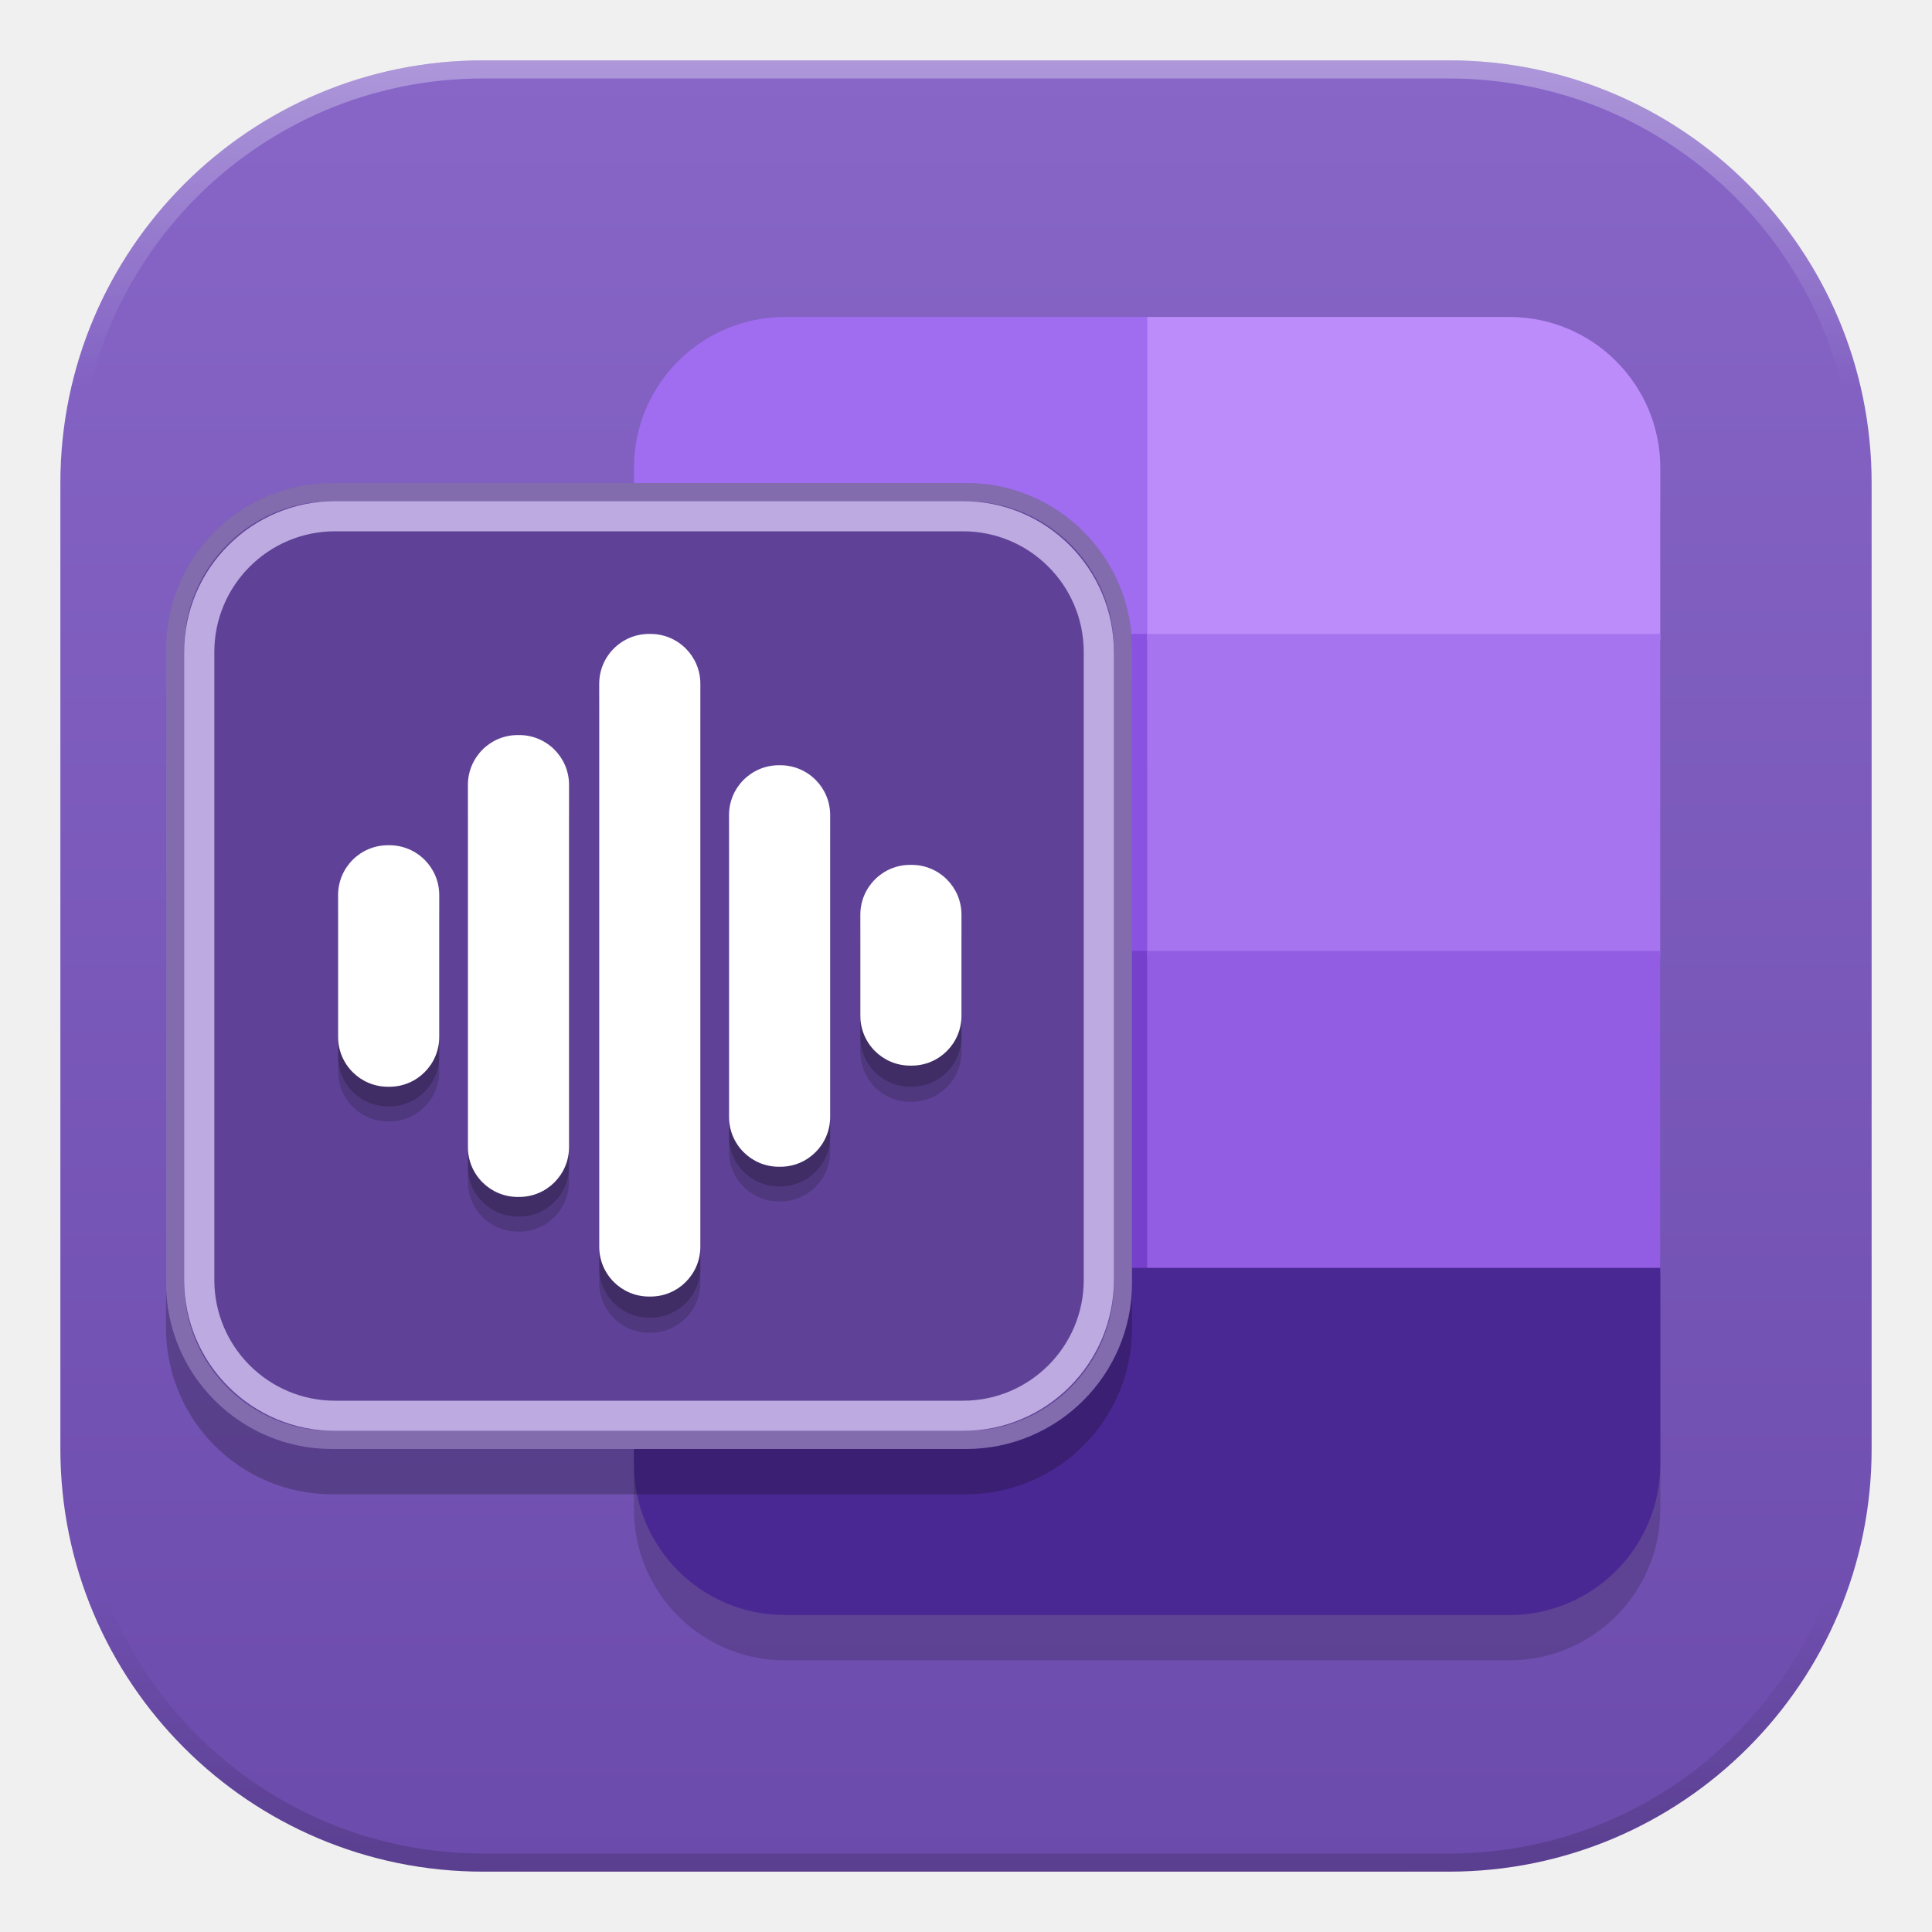
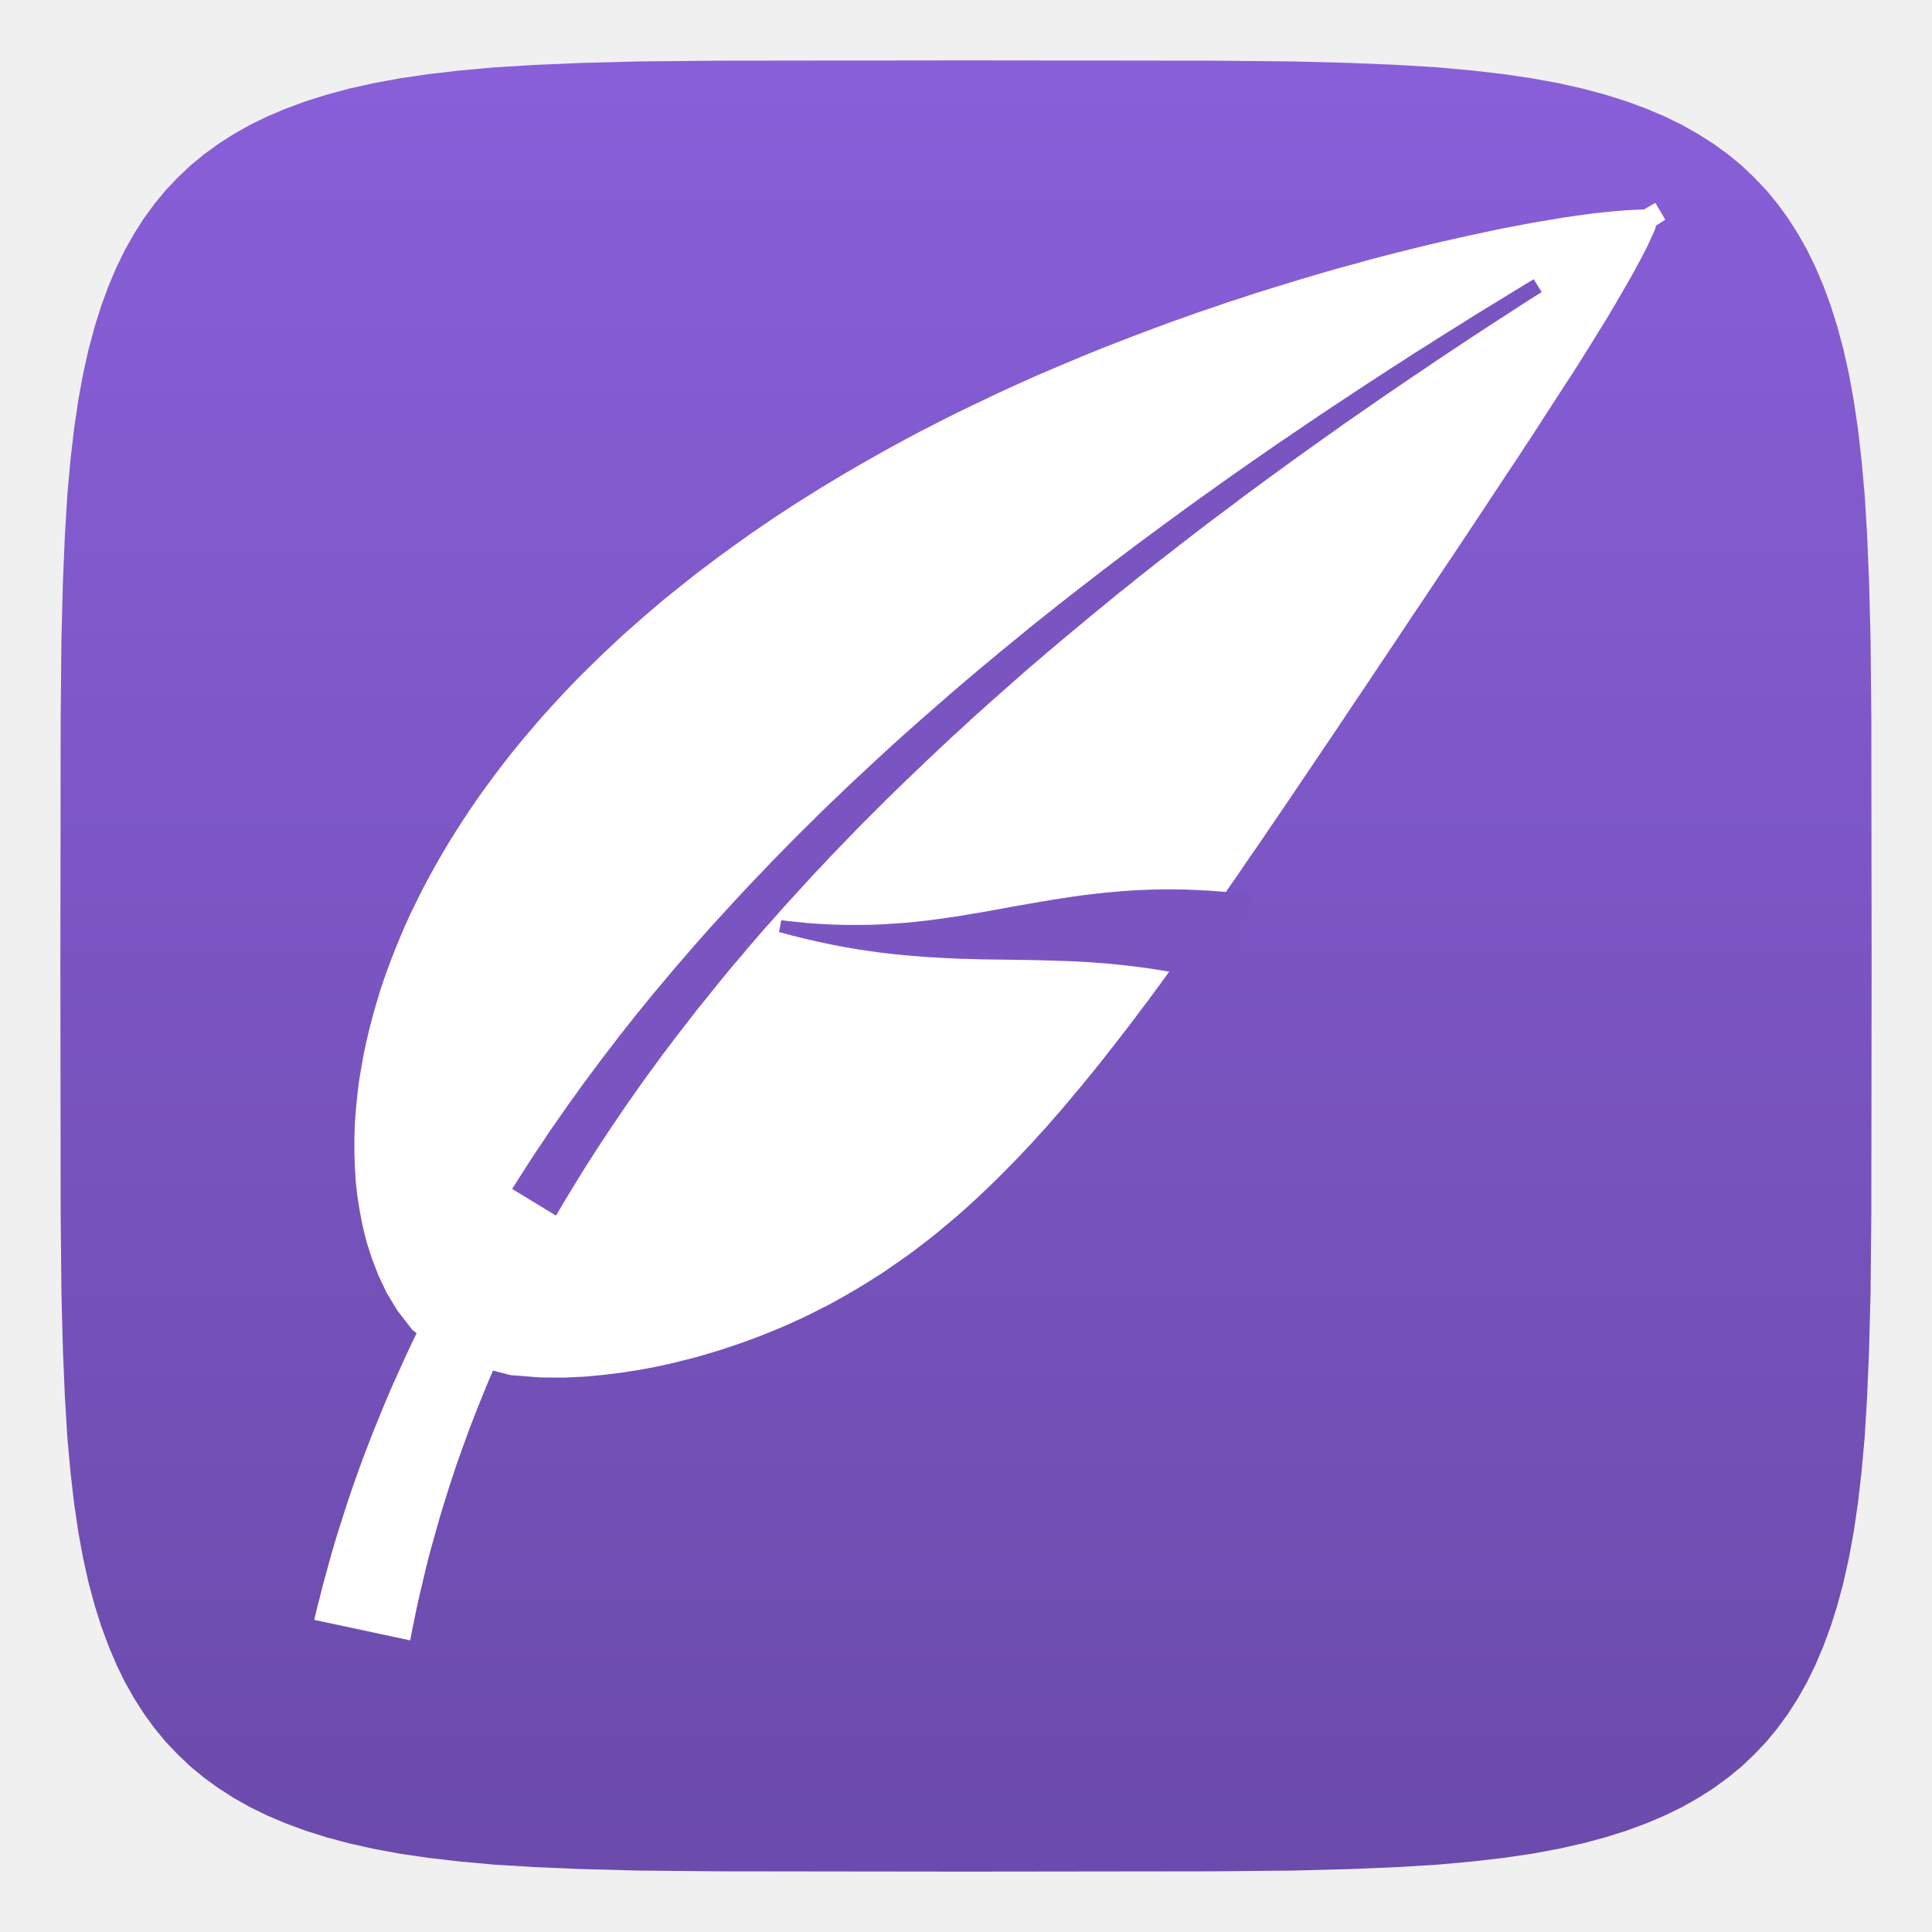
<svg xmlns="http://www.w3.org/2000/svg" viewBox="0 0 128 128">
  <defs>
-     <linearGradient id="base" x1="0" y1="0" x2="0" y2="1">
-       <stop offset="0" stop-color="#8766C8" />
+     <linearGradient id="plate" x1="0" y1="0" x2="0" y2="1">
+       <stop offset="0" stop-color="#895FD9" />
      <stop offset="1" stop-color="#6B4BAB" />
    </linearGradient>
-     <linearGradient id="edge" x1="0" y1="0" x2="0" y2="1">
-       <stop offset="0" stop-color="#FFFFFF" stop-opacity=".32" />
-       <stop offset=".18" stop-color="#FFFFFF" stop-opacity="0" />
-       <stop offset=".85" stop-color="#000" stop-opacity="0" />
-       <stop offset="1" stop-color="#000" stop-opacity=".16" />
-     </linearGradient>
  </defs>
-   <rect x="6" y="8" width="116" height="116" rx="29" fill="#000" opacity=".10" />
-   <rect x="4" y="4" width="120" height="120" rx="28" fill="url(#base)" />
-   <rect x="4.6" y="4.6" width="118.8" height="118.8" rx="27.4" fill="none" stroke="url(#edge)" stroke-width="1.2" />
-   <rect x="42" y="21" width="68" height="86" rx="10" fill="#000" opacity=".16" transform="translate(0 3)" />
-   <path d="M52 21.0H76.0V42.4H42V31.0A10 10 0 0 1 52 21.0Z" fill="#A06CF0" />
-   <path d="M76.0 21.0H100.0A10 10 0 0 1 110.0 31.0V42.4H76.0V21.0Z" fill="#BC8CFA" />
-   <path d="M42 42.0H76.0V63.4H42V42.0Z" fill="#8A52E0" />
-   <path d="M76.0 42.0H110.0V63.4H76.0V42.0Z" fill="#A774F0" />
-   <path d="M42 63.0H76.0V84.4H42V63.0Z" fill="#7640CC" />
-   <path d="M76.0 63.0H110.0V84.4H76.0V63.0Z" fill="#925DE2" />
-   <path d="M42 84.0H110V97.0A10 10 0 0 1 100 107.0H52A10 10 0 0 1 42 97.0V84.0Z" fill="#4A2894" />
-   <rect x="11" y="35" width="64" height="64" rx="11" fill="#000" opacity=".22" />
-   <rect x="11" y="32" width="64" height="64" rx="11" fill="#5F4297" />
-   <rect x="11.6" y="32.6" width="62.8" height="62.8" rx="10.4" fill="none" stroke="#FFFFFF" stroke-opacity=".22" stroke-width="1.2" />
-   <rect x="13.2" y="34.2" width="59.6" height="59.6" rx="9" fill="none" stroke="#BCAAE0" stroke-width="2" />
-   <g>
-     <rect x="22.4" y="58.3" width="6.7" height="16.0" rx="3.3" fill="#000" opacity="0.16" />
-     <rect x="31.0" y="51.0" width="6.7" height="30.6" rx="3.3" fill="#000" opacity="0.16" />
-     <rect x="39.7" y="44.4" width="6.7" height="43.9" rx="3.3" fill="#000" opacity="0.16" />
-     <rect x="48.3" y="53.0" width="6.7" height="26.6" rx="3.3" fill="#000" opacity="0.16" />
-     <rect x="57.0" y="59.7" width="6.7" height="13.3" rx="3.3" fill="#000" opacity="0.16" />
-     <rect x="22.4" y="57.3" width="6.7" height="16.0" rx="3.3" fill="#000" opacity="0.2" />
-     <rect x="31.0" y="50.0" width="6.7" height="30.6" rx="3.3" fill="#000" opacity="0.2" />
-     <rect x="39.7" y="43.4" width="6.7" height="43.9" rx="3.3" fill="#000" opacity="0.2" />
-     <rect x="48.3" y="52.0" width="6.7" height="26.6" rx="3.3" fill="#000" opacity="0.2" />
-     <rect x="57.0" y="58.7" width="6.7" height="13.3" rx="3.3" fill="#000" opacity="0.2" />
-     <rect x="22.4" y="56.0" width="6.7" height="16.0" rx="3.3" fill="#FFFFFF" opacity="1" />
-     <rect x="31.0" y="48.7" width="6.7" height="30.6" rx="3.3" fill="#FFFFFF" opacity="1" />
-     <rect x="39.7" y="42.0" width="6.7" height="43.9" rx="3.3" fill="#FFFFFF" opacity="1" />
-     <rect x="48.3" y="50.7" width="6.7" height="26.6" rx="3.3" fill="#FFFFFF" opacity="1" />
-     <rect x="57.0" y="57.3" width="6.7" height="13.3" rx="3.3" fill="#FFFFFF" opacity="1" />
-   </g>
+   <path d="M124.00 64.00 L123.98 80.43 L123.93 85.68 L123.83 89.48 L123.70 92.57 L123.54 95.21 L123.33 97.53 L123.09 99.61 L122.81 101.51 L122.49 103.25 L122.13 104.86 L121.73 106.35 L121.29 107.75 L120.81 109.05 L120.29 110.28 L119.73 111.43 L119.12 112.51 L118.47 113.53 L117.77 114.49 L117.03 115.39 L116.23 116.23 L115.39 117.03 L114.49 117.77 L113.53 118.47 L112.51 119.12 L111.43 119.73 L110.28 120.29 L109.05 120.81 L107.75 121.29 L106.35 121.73 L104.86 122.13 L103.25 122.49 L101.51 122.81 L99.61 123.09 L97.53 123.33 L95.21 123.54 L92.57 123.70 L89.48 123.83 L85.68 123.93 L80.43 123.98 L64.00 124.00 L47.57 123.98 L42.32 123.93 L38.52 123.83 L35.43 123.70 L32.79 123.54 L30.47 123.33 L28.39 123.09 L26.49 122.81 L24.75 122.49 L23.14 122.13 L21.65 121.73 L20.25 121.29 L18.95 120.81 L17.72 120.29 L16.57 119.73 L15.49 119.12 L14.47 118.47 L13.51 117.77 L12.61 117.03 L11.77 116.23 L10.97 115.39 L10.23 114.49 L9.53 113.53 L8.88 112.51 L8.27 111.43 L7.71 110.28 L7.19 109.05 L6.71 107.75 L6.27 106.35 L5.87 104.86 L5.51 103.25 L5.19 101.51 L4.91 99.61 L4.67 97.53 L4.46 95.21 L4.30 92.57 L4.17 89.48 L4.07 85.68 L4.02 80.43 L4.00 64.00 L4.02 47.57 L4.07 42.32 L4.17 38.52 L4.30 35.43 L4.46 32.79 L4.67 30.47 L4.91 28.39 L5.19 26.49 L5.51 24.75 L5.87 23.14 L6.27 21.65 L6.71 20.25 L7.19 18.95 L7.71 17.72 L8.27 16.57 L8.88 15.49 L9.53 14.47 L10.23 13.51 L10.97 12.61 L11.77 11.77 L12.61 10.97 L13.51 10.23 L14.47 9.53 L15.49 8.88 L16.57 8.27 L17.72 7.71 L18.95 7.19 L20.25 6.71 L21.65 6.27 L23.14 5.87 L24.75 5.51 L26.49 5.19 L28.39 4.91 L30.47 4.67 L32.79 4.46 L35.43 4.30 L38.52 4.17 L42.32 4.07 L47.57 4.02 L64.00 4.00 L80.43 4.02 L85.68 4.07 L89.48 4.17 L92.57 4.30 L95.21 4.46 L97.53 4.67 L99.61 4.91 L101.51 5.19 L103.25 5.51 L104.86 5.87 L106.35 6.27 L107.75 6.71 L109.05 7.19 L110.28 7.71 L111.43 8.27 L112.51 8.88 L113.53 9.53 L114.49 10.23 L115.39 10.97 L116.23 11.77 L117.03 12.61 L117.77 13.51 L118.47 14.47 L119.12 15.49 L119.73 16.57 L120.29 17.72 L120.81 18.95 L121.29 20.25 L121.73 21.65 L122.13 23.14 L122.49 24.75 L122.81 26.49 L123.09 28.39 L123.33 30.47 L123.54 32.79 L123.70 35.43 L123.83 38.52 L123.93 42.32 L123.98 47.57Z" fill="url(#plate)" />
+   <path d="M29.89 90.09 L33.84 91.11 L35.82 91.26 L37.42 91.27 L38.82 91.20 L40.08 91.08 L41.25 90.93 L42.34 90.76 L43.37 90.57 L44.35 90.36 L45.28 90.13 L46.18 89.90 L47.03 89.65 L47.86 89.40 L48.66 89.13 L49.44 88.86 L50.19 88.58 L50.92 88.29 L51.63 88.00 L52.32 87.70 L53.00 87.39 L53.65 87.08 L54.30 86.75 L54.93 86.43 L55.55 86.09 L56.15 85.75 L56.75 85.40 L57.33 85.05 L57.90 84.69 L58.47 84.33 L59.02 83.95 L59.57 83.57 L60.11 83.19 L60.64 82.80 L61.16 82.40 L61.68 82.00 L62.19 81.59 L62.69 81.17 L63.19 80.75 L63.69 80.32 L64.18 79.88 L64.66 79.44 L65.14 78.99 L65.62 78.53 L66.09 78.07 L66.56 77.60 L67.02 77.13 L67.49 76.65 L67.95 76.16 L68.41 75.67 L68.86 75.17 L69.32 74.67 L69.77 74.15 L70.22 73.64 L70.67 73.11 L71.11 72.58 L71.56 72.05 L72.01 71.50 L72.45 70.96 L72.90 70.40 L73.34 69.84 L73.78 69.28 L74.23 68.70 L74.67 68.13 L75.12 67.54 L75.56 66.95 L76.01 66.36 L76.45 65.76 L76.90 65.15 L77.34 64.54 L77.79 63.93 L78.24 63.30 L78.69 62.68 L79.14 62.04 L79.59 61.40 L80.05 60.76 L80.50 60.11 L80.96 59.46 L81.42 58.80 L81.88 58.14 L82.34 57.47 L82.80 56.79 L83.27 56.12 L83.74 55.43 L84.20 54.75 L84.68 54.05 L85.15 53.36 L85.63 52.65 L86.10 51.95 L86.58 51.24 L87.07 50.52 L87.55 49.80 L88.04 49.08 L88.53 48.35 L89.02 47.62 L89.51 46.88 L90.01 46.14 L90.51 45.40 L91.01 44.65 L91.51 43.90 L92.02 43.14 L92.53 42.38 L93.04 41.61 L93.55 40.84 L94.07 40.07 L94.59 39.29 L95.11 38.51 L95.63 37.73 L96.16 36.94 L96.69 36.15 L97.22 35.35 L97.75 34.55 L98.29 33.74 L98.82 32.93 L99.36 32.12 L99.90 31.30 L100.45 30.48 L100.99 29.65 L101.54 28.82 L102.08 27.98 L102.63 27.13 L103.18 26.28 L103.73 25.43 L104.29 24.57 L104.84 23.70 L105.39 22.82 L105.94 21.93 L106.49 21.04 L107.03 20.13 L107.57 19.20 L108.11 18.26 L108.63 17.30 L109.15 16.30 L109.63 15.25 L110.00 14.00 L110.00 14.00 L108.82 13.88 L107.73 13.93 L106.67 14.02 L105.62 14.13 L104.58 14.27 L103.56 14.42 L102.54 14.59 L101.53 14.76 L100.52 14.95 L99.52 15.14 L98.53 15.35 L97.54 15.56 L96.55 15.78 L95.57 16.00 L94.59 16.23 L93.62 16.47 L92.65 16.71 L91.68 16.96 L90.72 17.21 L89.76 17.48 L88.80 17.74 L87.85 18.01 L86.90 18.29 L85.95 18.57 L85.01 18.86 L84.07 19.15 L83.13 19.44 L82.20 19.75 L81.27 20.05 L80.35 20.37 L79.42 20.68 L78.51 21.01 L77.59 21.33 L76.68 21.67 L75.77 22.01 L74.87 22.35 L73.97 22.70 L73.07 23.05 L72.18 23.41 L71.29 23.78 L70.41 24.15 L69.53 24.52 L68.65 24.90 L67.78 25.29 L66.91 25.68 L66.05 26.08 L65.19 26.49 L64.33 26.90 L63.48 27.31 L62.64 27.73 L61.80 28.16 L60.96 28.59 L60.13 29.03 L59.30 29.48 L58.48 29.93 L57.67 30.39 L56.86 30.85 L56.05 31.32 L55.25 31.80 L54.45 32.28 L53.67 32.77 L52.88 33.26 L52.10 33.77 L51.33 34.27 L50.57 34.79 L49.81 35.31 L49.06 35.84 L48.31 36.38 L47.57 36.92 L46.84 37.47 L46.11 38.02 L45.39 38.59 L44.68 39.16 L43.97 39.73 L43.28 40.32 L42.59 40.91 L41.91 41.51 L41.23 42.11 L40.57 42.73 L39.91 43.35 L39.26 43.98 L38.62 44.61 L37.99 45.25 L37.37 45.90 L36.76 46.56 L36.15 47.23 L35.56 47.90 L34.98 48.58 L34.40 49.27 L33.84 49.96 L33.29 50.67 L32.75 51.38 L32.22 52.10 L31.70 52.82 L31.19 53.56 L30.70 54.30 L30.22 55.05 L29.75 55.80 L29.29 56.57 L28.85 57.34 L28.42 58.12 L28.00 58.91 L27.60 59.71 L27.21 60.51 L26.84 61.32 L26.49 62.14 L26.15 62.97 L25.83 63.80 L25.52 64.65 L25.23 65.50 L24.97 66.35 L24.72 67.22 L24.49 68.10 L24.28 68.98 L24.09 69.87 L23.93 70.77 L23.78 71.67 L23.67 72.59 L23.58 73.51 L23.51 74.45 L23.48 75.39 L23.48 76.34 L23.51 77.31 L23.57 78.28 L23.68 79.27 L23.84 80.27 L24.04 81.29 L24.30 82.32 L24.64 83.38 L25.06 84.47 L25.59 85.60 L26.30 86.79 L27.31 88.10 L29.89 90.09Z" fill="#FFFFFF" />
+   <path d="M27.18 108.68 L27.31 107.98 L27.45 107.30 L27.59 106.61 L27.74 105.93 L27.90 105.25 L28.06 104.57 L28.22 103.89 L28.39 103.21 L28.57 102.54 L28.76 101.86 L28.95 101.19 L29.14 100.52 L29.34 99.85 L29.55 99.18 L29.76 98.51 L29.98 97.84 L30.20 97.18 L30.43 96.52 L30.67 95.85 L30.91 95.19 L31.15 94.53 L31.41 93.87 L31.66 93.22 L31.93 92.56 L32.19 91.91 L32.47 91.25 L32.75 90.60 L33.03 89.95 L33.32 89.30 L33.62 88.66 L33.92 88.01 L34.23 87.36 L34.54 86.72 L34.86 86.08 L35.18 85.44 L35.51 84.80 L35.84 84.16 L36.18 83.52 L36.52 82.88 L36.87 82.25 L37.22 81.61 L37.58 80.98 L37.95 80.35 L38.32 79.72 L38.69 79.09 L39.07 78.46 L39.46 77.84 L39.85 77.21 L40.24 76.59 L40.65 75.97 L41.05 75.35 L41.46 74.73 L41.88 74.11 L42.30 73.49 L42.72 72.87 L43.15 72.26 L43.59 71.64 L44.03 71.03 L44.47 70.42 L44.92 69.81 L45.38 69.20 L45.84 68.59 L46.30 67.98 L46.77 67.38 L47.24 66.77 L47.72 66.17 L48.21 65.57 L48.69 64.97 L49.19 64.37 L49.68 63.77 L50.18 63.17 L50.69 62.58 L51.20 61.98 L51.72 61.39 L52.24 60.80 L52.76 60.21 L53.29 59.62 L53.82 59.03 L54.36 58.44 L54.90 57.86 L55.45 57.27 L56.00 56.69 L56.55 56.10 L57.11 55.52 L57.68 54.94 L58.24 54.36 L58.82 53.79 L59.39 53.21 L59.97 52.63 L60.56 52.06 L61.15 51.49 L61.74 50.91 L62.33 50.34 L62.94 49.77 L63.54 49.20 L64.15 48.64 L64.76 48.07 L65.38 47.51 L66.00 46.94 L66.62 46.38 L67.25 45.82 L67.89 45.26 L68.52 44.70 L69.16 44.14 L69.81 43.58 L70.45 43.03 L71.10 42.47 L71.76 41.92 L72.42 41.36 L73.08 40.81 L73.75 40.26 L74.42 39.71 L75.09 39.16 L75.77 38.62 L76.45 38.07 L77.13 37.53 L77.82 36.98 L78.51 36.44 L79.20 35.90 L79.90 35.36 L80.60 34.82 L81.31 34.28 L82.01 33.74 L82.73 33.20 L83.44 32.67 L84.16 32.13 L84.88 31.60 L85.60 31.07 L86.33 30.54 L87.06 30.01 L87.79 29.48 L88.53 28.95 L89.27 28.42 L90.01 27.90 L90.76 27.37 L91.51 26.85 L92.26 26.32 L93.02 25.80 L93.77 25.28 L94.53 24.76 L95.30 24.24 L96.07 23.72 L96.83 23.21 L97.61 22.69 L98.38 22.17 L99.16 21.66 L99.94 21.15 L100.72 20.63 L101.51 20.12 L102.30 19.61 L103.09 19.10 L103.89 18.59 L104.68 18.09 L105.48 17.58 L106.28 17.07 L107.09 16.57 L107.89 16.07 L108.70 15.56 L109.52 15.06 L110.33 14.56 L109.67 13.44 L108.84 13.92 L108.01 14.39 L107.18 14.87 L106.35 15.35 L105.53 15.82 L104.70 16.30 L103.89 16.78 L103.07 17.27 L102.25 17.75 L101.44 18.23 L100.63 18.72 L99.83 19.20 L99.02 19.69 L98.22 20.18 L97.42 20.67 L96.62 21.16 L95.83 21.65 L95.04 22.14 L94.25 22.64 L93.47 23.13 L92.68 23.63 L91.90 24.12 L91.12 24.62 L90.35 25.12 L89.58 25.62 L88.81 26.12 L88.04 26.62 L87.28 27.13 L86.52 27.63 L85.76 28.14 L85.01 28.65 L84.25 29.16 L83.50 29.67 L82.76 30.18 L82.02 30.69 L81.28 31.20 L80.54 31.72 L79.81 32.23 L79.08 32.75 L78.35 33.27 L77.63 33.79 L76.90 34.31 L76.19 34.83 L75.47 35.36 L74.76 35.88 L74.05 36.41 L73.35 36.94 L72.65 37.46 L71.95 37.99 L71.26 38.53 L70.56 39.06 L69.88 39.59 L69.19 40.13 L68.51 40.67 L67.83 41.20 L67.16 41.74 L66.49 42.29 L65.82 42.83 L65.16 43.37 L64.50 43.92 L63.84 44.47 L63.19 45.01 L62.54 45.56 L61.90 46.12 L61.26 46.67 L60.62 47.22 L59.99 47.78 L59.36 48.34 L58.73 48.89 L58.11 49.45 L57.49 50.02 L56.87 50.58 L56.26 51.14 L55.66 51.71 L55.05 52.28 L54.45 52.85 L53.86 53.42 L53.27 53.99 L52.68 54.57 L52.10 55.14 L51.52 55.72 L50.95 56.30 L50.37 56.88 L49.81 57.46 L49.25 58.05 L48.69 58.63 L48.13 59.22 L47.58 59.81 L47.04 60.40 L46.50 61.00 L45.96 61.59 L45.43 62.19 L44.90 62.78 L44.38 63.38 L43.86 63.99 L43.34 64.59 L42.83 65.19 L42.33 65.80 L41.82 66.41 L41.33 67.02 L40.83 67.63 L40.35 68.25 L39.86 68.86 L39.39 69.48 L38.91 70.10 L38.44 70.72 L37.98 71.34 L37.52 71.97 L37.06 72.60 L36.61 73.23 L36.17 73.86 L35.73 74.49 L35.29 75.13 L34.86 75.76 L34.43 76.40 L34.01 77.04 L33.60 77.69 L33.19 78.33 L32.78 78.98 L32.38 79.63 L31.98 80.28 L31.59 80.93 L31.21 81.59 L30.83 82.24 L30.45 82.90 L30.08 83.56 L29.72 84.23 L29.36 84.89 L29.00 85.56 L28.66 86.23 L28.31 86.90 L27.97 87.57 L27.64 88.25 L27.31 88.93 L26.99 89.61 L26.68 90.29 L26.37 90.98 L26.06 91.66 L25.76 92.35 L25.47 93.04 L25.18 93.74 L24.90 94.43 L24.62 95.13 L24.35 95.83 L24.08 96.53 L23.82 97.24 L23.57 97.94 L23.32 98.65 L23.08 99.36 L22.85 100.07 L22.62 100.79 L22.39 101.51 L22.17 102.23 L21.96 102.95 L21.76 103.67 L21.56 104.40 L21.36 105.13 L21.18 105.86 L20.99 106.59 L20.82 107.32Z" fill="#FFFFFF" />
+   <path d="M36.84 80.54 L37.21 79.90 L37.59 79.27 L37.97 78.64 L38.36 78.01 L38.75 77.38 L39.15 76.75 L39.55 76.13 L39.96 75.50 L40.37 74.88 L40.79 74.26 L41.21 73.64 L41.64 73.02 L42.07 72.40 L42.51 71.78 L42.95 71.17 L43.40 70.56 L43.85 69.94 L44.31 69.33 L44.77 68.72 L45.24 68.12 L45.71 67.51 L46.18 66.90 L46.67 66.30 L47.15 65.70 L47.64 65.09 L48.13 64.49 L48.63 63.89 L49.14 63.30 L49.64 62.70 L50.16 62.10 L50.67 61.51 L51.20 60.92 L51.72 60.33 L52.25 59.74 L52.79 59.15 L53.33 58.56 L53.87 57.97 L54.42 57.39 L54.97 56.80 L55.53 56.22 L56.09 55.64 L56.65 55.06 L57.22 54.48 L57.80 53.90 L58.37 53.33 L58.96 52.75 L59.54 52.18 L60.13 51.61 L60.73 51.04 L61.32 50.47 L61.93 49.90 L62.53 49.33 L63.14 48.76 L63.76 48.20 L64.37 47.63 L65.00 47.07 L65.62 46.51 L66.25 45.95 L66.89 45.39 L67.52 44.83 L68.16 44.27 L68.81 43.72 L69.46 43.16 L70.11 42.61 L70.77 42.06 L71.43 41.51 L72.09 40.96 L72.76 40.41 L73.43 39.86 L74.10 39.31 L74.78 38.77 L75.46 38.22 L76.15 37.68 L76.83 37.14 L77.53 36.60 L78.22 36.06 L78.92 35.52 L79.62 34.98 L80.33 34.44 L81.04 33.91 L81.75 33.38 L82.46 32.84 L83.18 32.31 L83.90 31.78 L84.63 31.25 L85.36 30.72 L86.09 30.19 L86.82 29.67 L87.56 29.14 L88.30 28.62 L89.04 28.09 L89.79 27.57 L90.54 27.05 L91.29 26.53 L92.05 26.01 L92.81 25.49 L93.57 24.97 L94.34 24.46 L95.10 23.94 L95.87 23.43 L96.65 22.91 L97.42 22.40 L98.20 21.89 L98.98 21.38 L99.77 20.87 L100.55 20.36 L101.34 19.85 L102.14 19.35 L101.61 18.50 L100.80 18.99 L100.00 19.48 L99.20 19.97 L98.40 20.46 L97.60 20.95 L96.81 21.45 L96.02 21.94 L95.23 22.44 L94.45 22.94 L93.66 23.43 L92.89 23.93 L92.11 24.43 L91.33 24.94 L90.56 25.44 L89.80 25.94 L89.03 26.45 L88.27 26.95 L87.51 27.46 L86.75 27.97 L86.00 28.48 L85.25 28.99 L84.50 29.50 L83.75 30.02 L83.01 30.53 L82.27 31.05 L81.54 31.56 L80.81 32.08 L80.08 32.60 L79.35 33.12 L78.63 33.64 L77.91 34.17 L77.19 34.69 L76.48 35.22 L75.77 35.74 L75.06 36.27 L74.36 36.80 L73.66 37.33 L72.96 37.86 L72.27 38.40 L71.58 38.93 L70.89 39.47 L70.21 40.00 L69.53 40.54 L68.85 41.08 L68.18 41.62 L67.51 42.17 L66.85 42.71 L66.19 43.25 L65.53 43.80 L64.87 44.35 L64.22 44.90 L63.57 45.45 L62.93 46.00 L62.29 46.56 L61.66 47.11 L61.02 47.67 L60.40 48.22 L59.77 48.78 L59.15 49.34 L58.53 49.91 L57.92 50.47 L57.31 51.04 L56.71 51.60 L56.10 52.17 L55.51 52.74 L54.91 53.31 L54.32 53.88 L53.74 54.46 L53.16 55.03 L52.58 55.61 L52.01 56.19 L51.44 56.77 L50.88 57.35 L50.32 57.94 L49.76 58.52 L49.21 59.11 L48.66 59.70 L48.12 60.29 L47.58 60.88 L47.04 61.47 L46.51 62.07 L45.99 62.66 L45.47 63.26 L44.95 63.86 L44.44 64.46 L43.93 65.07 L43.42 65.67 L42.92 66.28 L42.43 66.88 L41.94 67.49 L41.45 68.11 L40.97 68.72 L40.50 69.34 L40.03 69.95 L39.56 70.57 L39.10 71.19 L38.64 71.81 L38.19 72.44 L37.74 73.06 L37.30 73.69 L36.86 74.32 L36.42 74.95 L36.00 75.59 L35.57 76.22 L35.15 76.86 L34.74 77.50 L34.33 78.14 L33.93 78.77Z" fill="#7A55C2" />
+   <path d="M51.61 61.75 L52.51 61.99 L53.40 62.21 L54.28 62.41 L55.13 62.59 L55.97 62.75 L56.79 62.89 L57.60 63.01 L58.40 63.12 L59.18 63.21 L59.95 63.29 L60.71 63.35 L61.46 63.41 L62.20 63.45 L62.93 63.49 L63.65 63.52 L64.37 63.54 L65.08 63.56 L65.78 63.57 L66.48 63.58 L67.18 63.59 L67.87 63.60 L68.56 63.61 L69.25 63.63 L69.94 63.65 L70.62 63.67 L71.31 63.70 L72.00 63.74 L72.70 63.79 L73.40 63.84 L74.10 63.91 L74.82 63.99 L75.54 64.08 L76.27 64.18 L77.01 64.30 L77.76 64.43 L78.53 64.58 L79.31 64.75 L80.12 64.94 L80.94 65.14 L81.81 65.38 L82.97 59.29 L82.01 59.18 L81.05 59.08 L80.11 59.01 L79.19 58.96 L78.30 58.93 L77.43 58.92 L76.57 58.93 L75.74 58.96 L74.93 59.00 L74.13 59.06 L73.35 59.13 L72.59 59.21 L71.84 59.30 L71.10 59.40 L70.38 59.51 L69.67 59.62 L68.96 59.74 L68.27 59.86 L67.58 59.98 L66.89 60.10 L66.21 60.23 L65.53 60.35 L64.85 60.47 L64.17 60.58 L63.49 60.70 L62.80 60.80 L62.10 60.90 L61.40 60.99 L60.68 61.07 L59.96 61.14 L59.22 61.19 L58.47 61.24 L57.70 61.27 L56.92 61.28 L56.11 61.28 L55.29 61.26 L54.44 61.22 L53.57 61.16 L52.68 61.07 L51.76 60.97Z" fill="#7A55C2" />
</svg>
